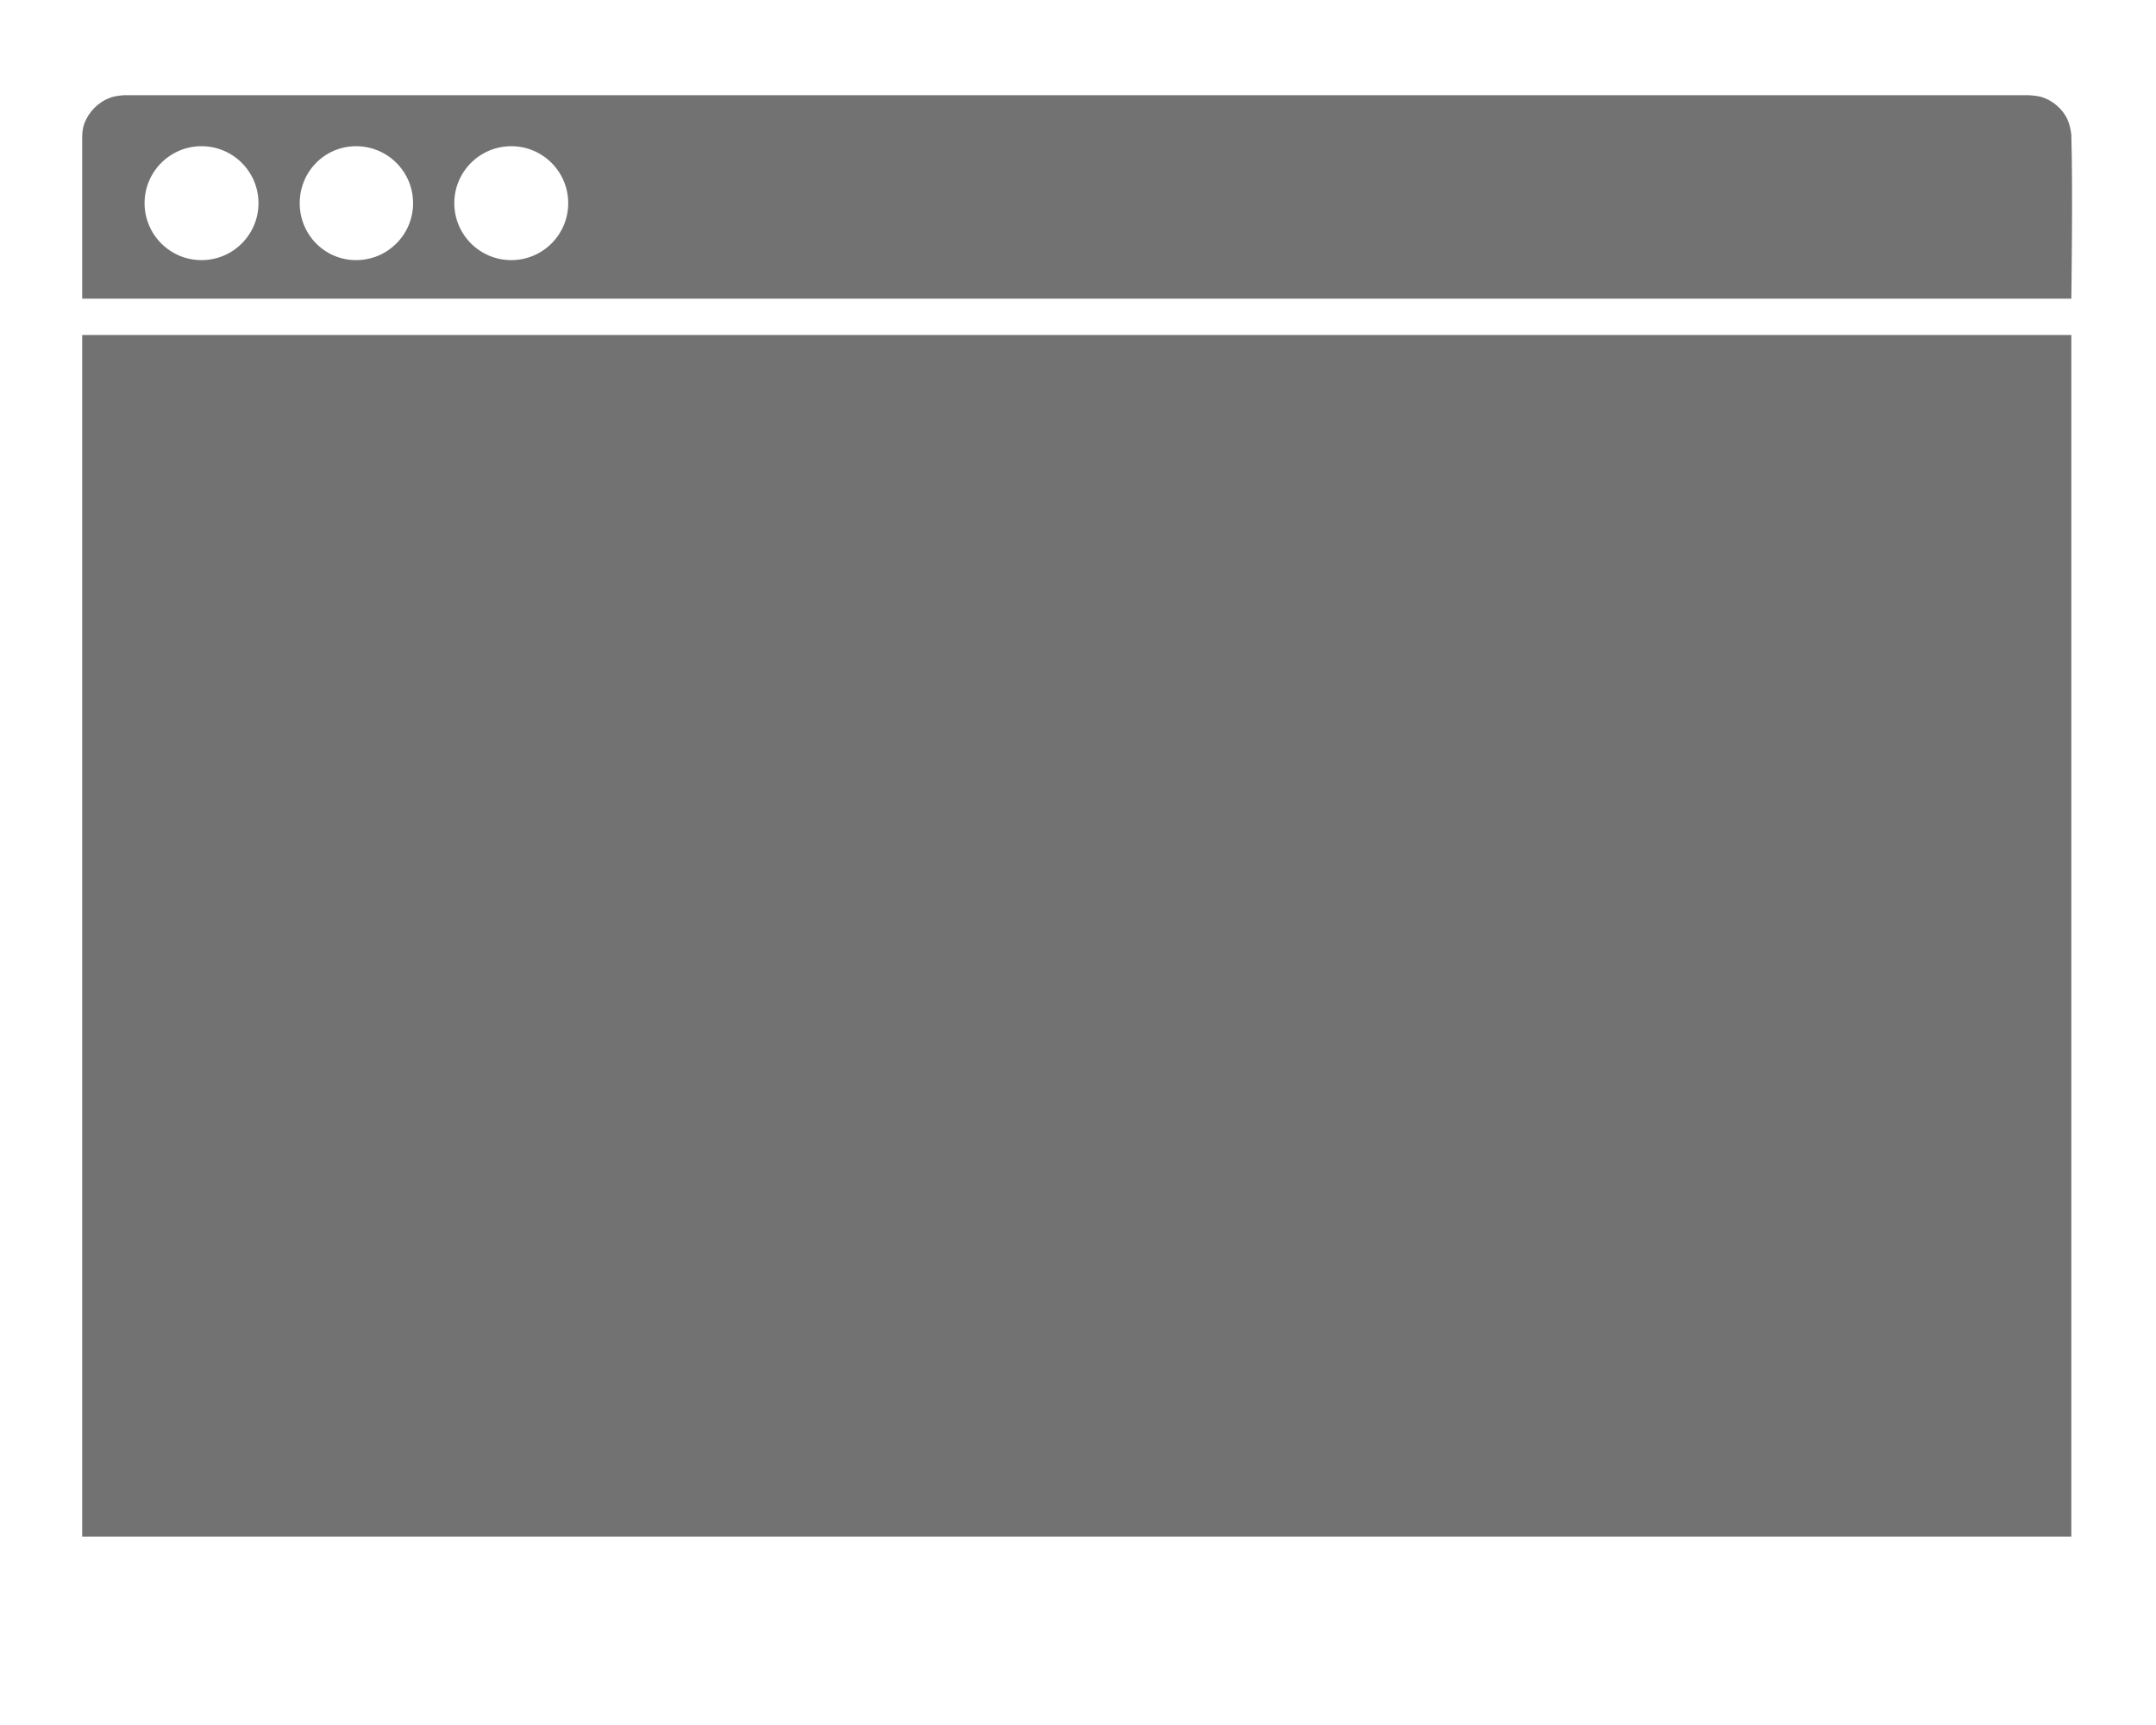
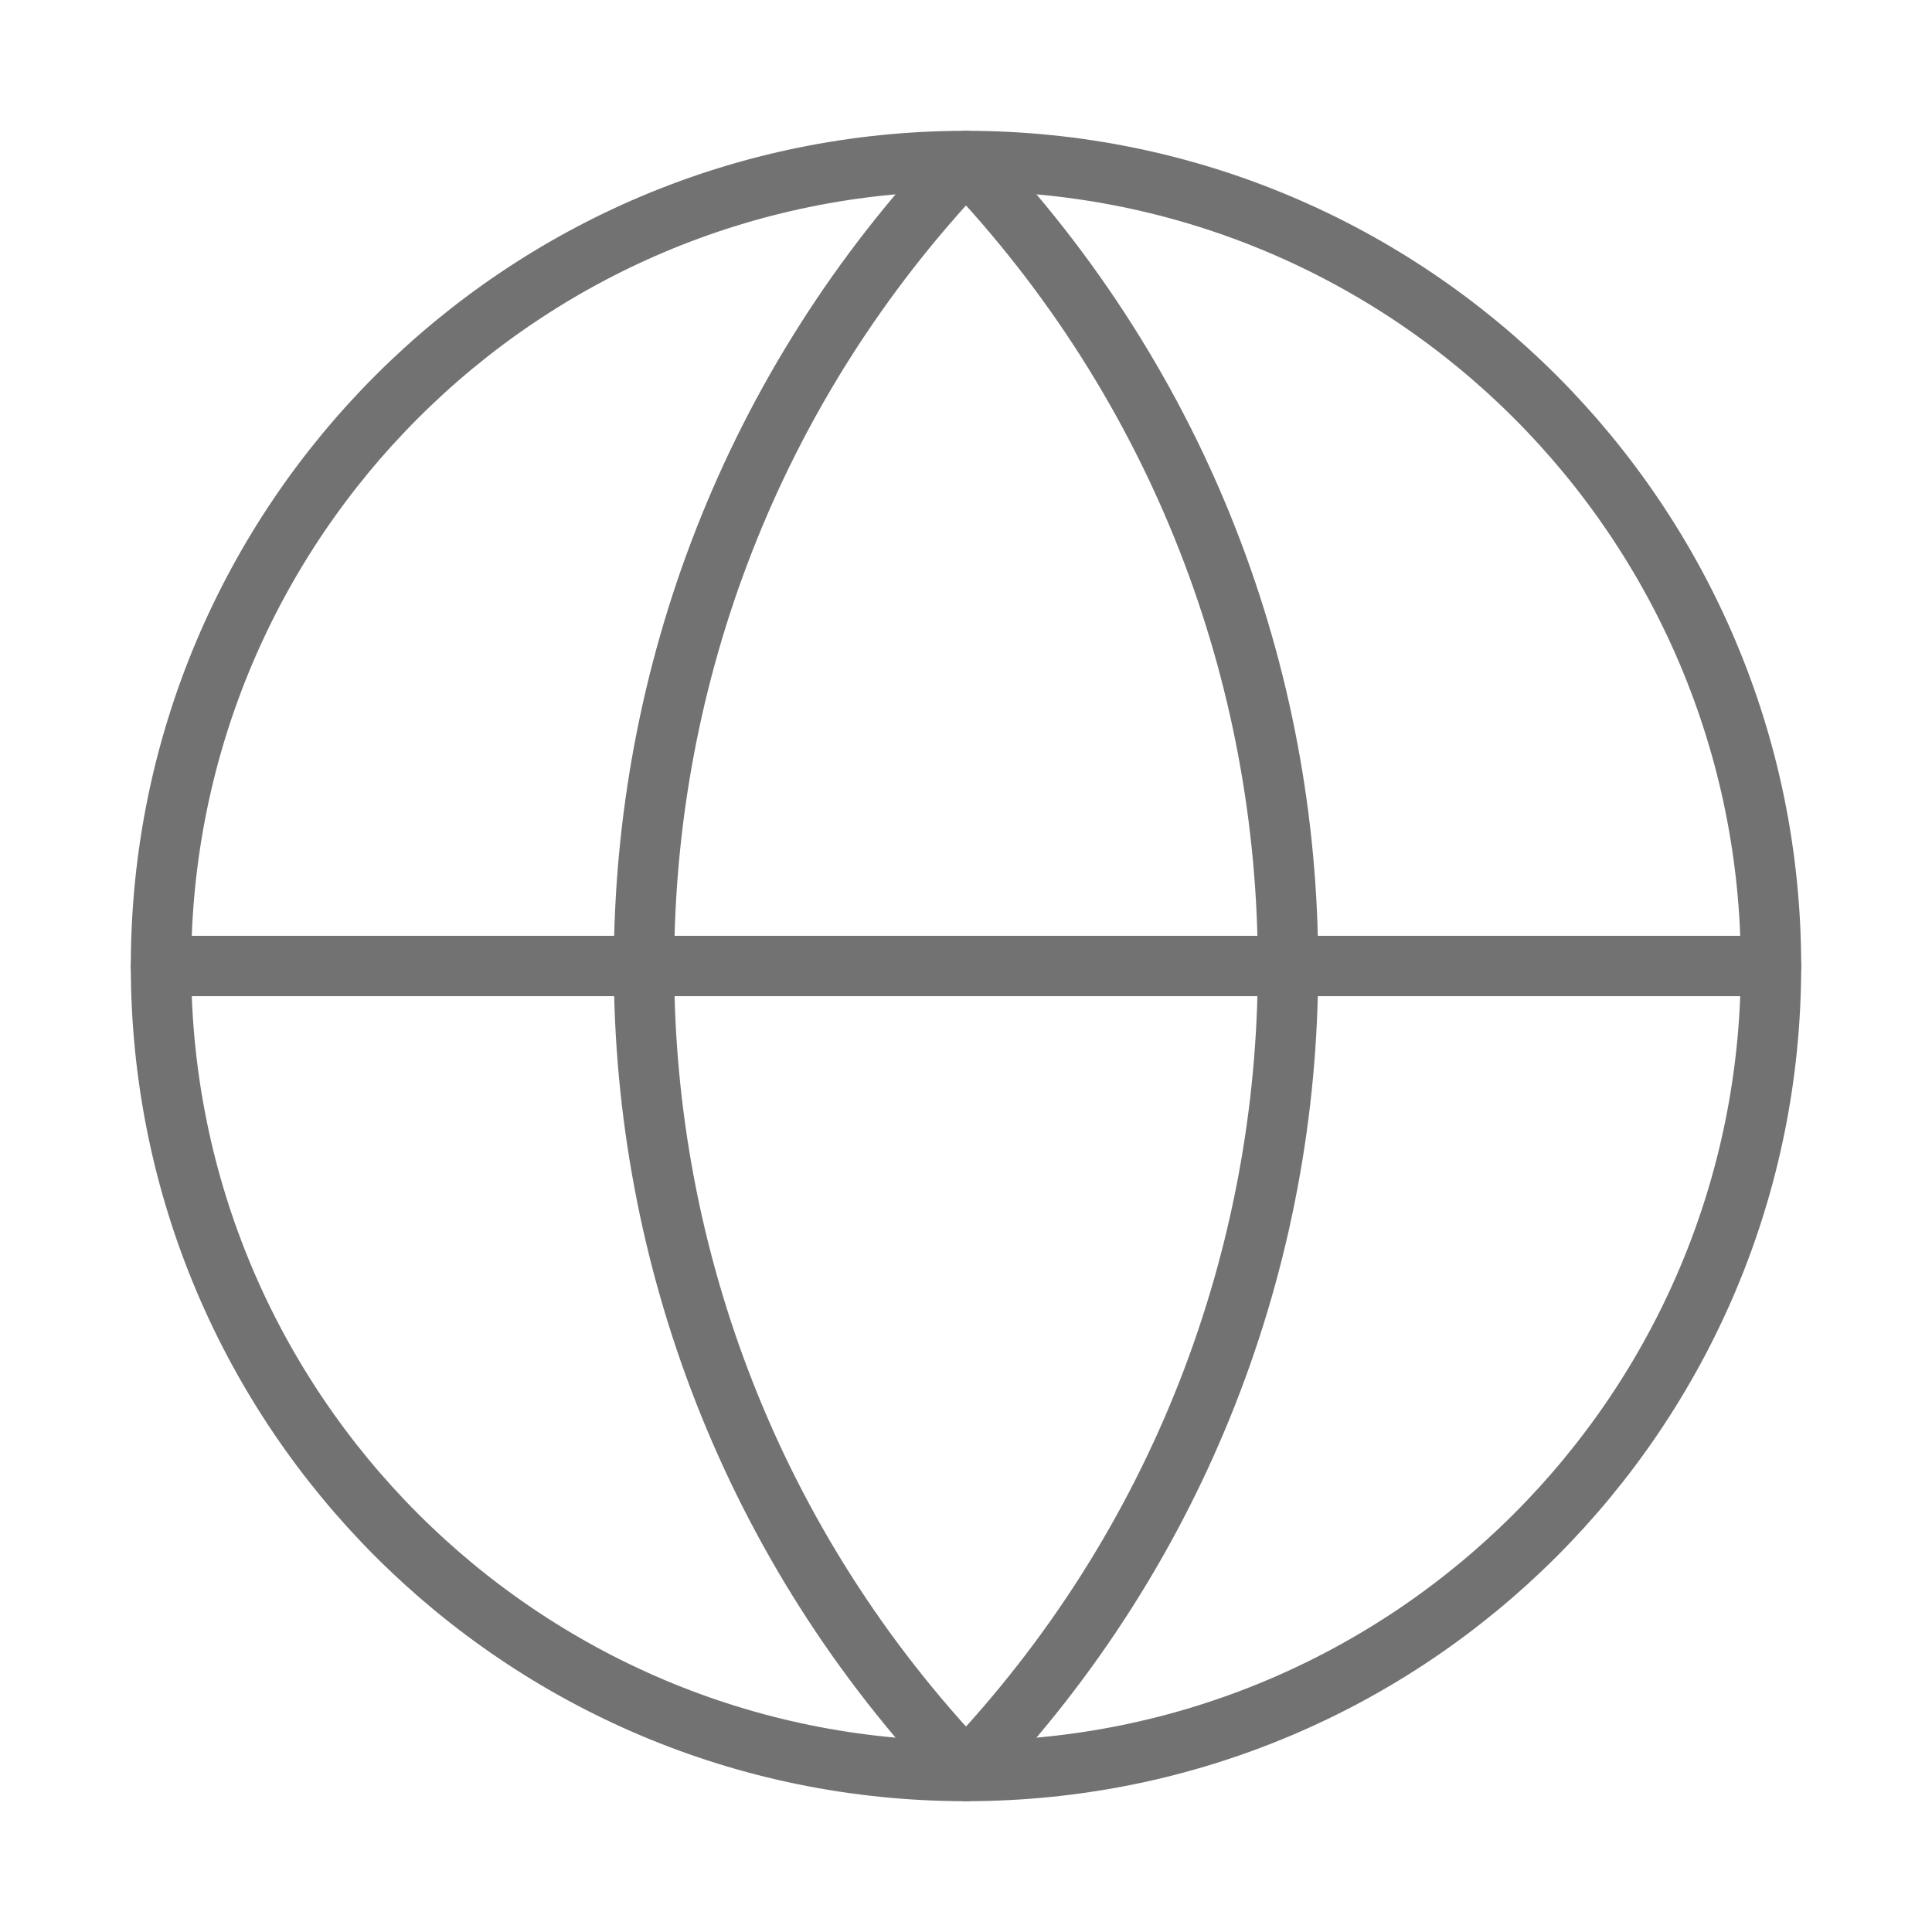
- <svg xmlns="http://www.w3.org/2000/svg" width="100%" height="100%" viewBox="0 0 35 28" version="1.1" xml:space="preserve" style="fill-rule:evenodd;clip-rule:evenodd;stroke-linejoin:round;stroke-miterlimit:1.414;">
-   <g transform="matrix(1,0,0,1,-8686,-9578)">
-     <g transform="matrix(1,0,0,1,1.6291,1.69182)">
-       <g id="web.-blk" transform="matrix(1.23657,0,0,0.758524,-1410.98,2321.08)">
-         <rect x="8164" y="9564.92" width="28.271" height="36.874" style="fill:rgb(255,33,33);fill-opacity:0;" />
-         <g transform="matrix(0.712122,0,0,1.16092,1826.44,-1548.46)">
-           <path d="M8937.72,9579.09L8937.72,9601.24L8901.05,9601.24L8901.05,9579.09L8937.72,9579.09ZM8936.94,9574.67C8936.95,9574.67 8937.09,9574.68 8937.16,9574.7C8937.37,9574.76 8937.56,9574.92 8937.65,9575.12C8937.69,9575.21 8937.71,9575.31 8937.72,9575.4C8937.75,9576.4 8937.72,9578.42 8937.72,9578.42L8901.05,9578.42L8901.05,9575.44C8901.05,9575.36 8901.06,9575.27 8901.09,9575.19C8901.17,9574.98 8901.34,9574.8 8901.56,9574.72C8901.64,9574.68 8901.82,9574.67 8901.82,9574.67L8936.94,9574.67ZM8903.25,9575.61C8903.83,9575.61 8904.3,9576.08 8904.3,9576.66C8904.3,9577.24 8903.83,9577.71 8903.25,9577.71C8902.67,9577.71 8902.2,9577.24 8902.2,9576.66C8902.2,9576.08 8902.67,9575.61 8903.25,9575.61ZM8906.1,9575.61C8906.68,9575.61 8907.15,9576.08 8907.15,9576.66C8907.15,9577.24 8906.68,9577.71 8906.1,9577.71C8905.52,9577.71 8905.06,9577.24 8905.06,9576.66C8905.06,9576.08 8905.52,9575.61 8906.1,9575.61ZM8908.96,9575.61C8909.54,9575.61 8910.01,9576.08 8910.01,9576.66C8910.01,9577.24 8909.54,9577.71 8908.96,9577.71C8908.38,9577.71 8907.91,9577.24 8907.91,9576.66C8907.91,9576.08 8908.38,9575.61 8908.96,9575.61Z" style="fill:rgb(114,114,114);" />
-         </g>
-       </g>
-     </g>
-   </g>
+ <svg xmlns="http://www.w3.org/2000/svg" width="100%" height="100%" viewBox="0 0 24 24" fill="none" stroke="rgb(114,114,114)" stroke-width="0.75" stroke-linecap="round" stroke-linejoin="round">
+   <circle cx="12" cy="12" r="10" />
+   <path d="M12 2a14.5 14.5 0 0 0 0 20 14.5 14.5 0 0 0 0-20" />
+   <path d="M2 12h20" />
</svg>
